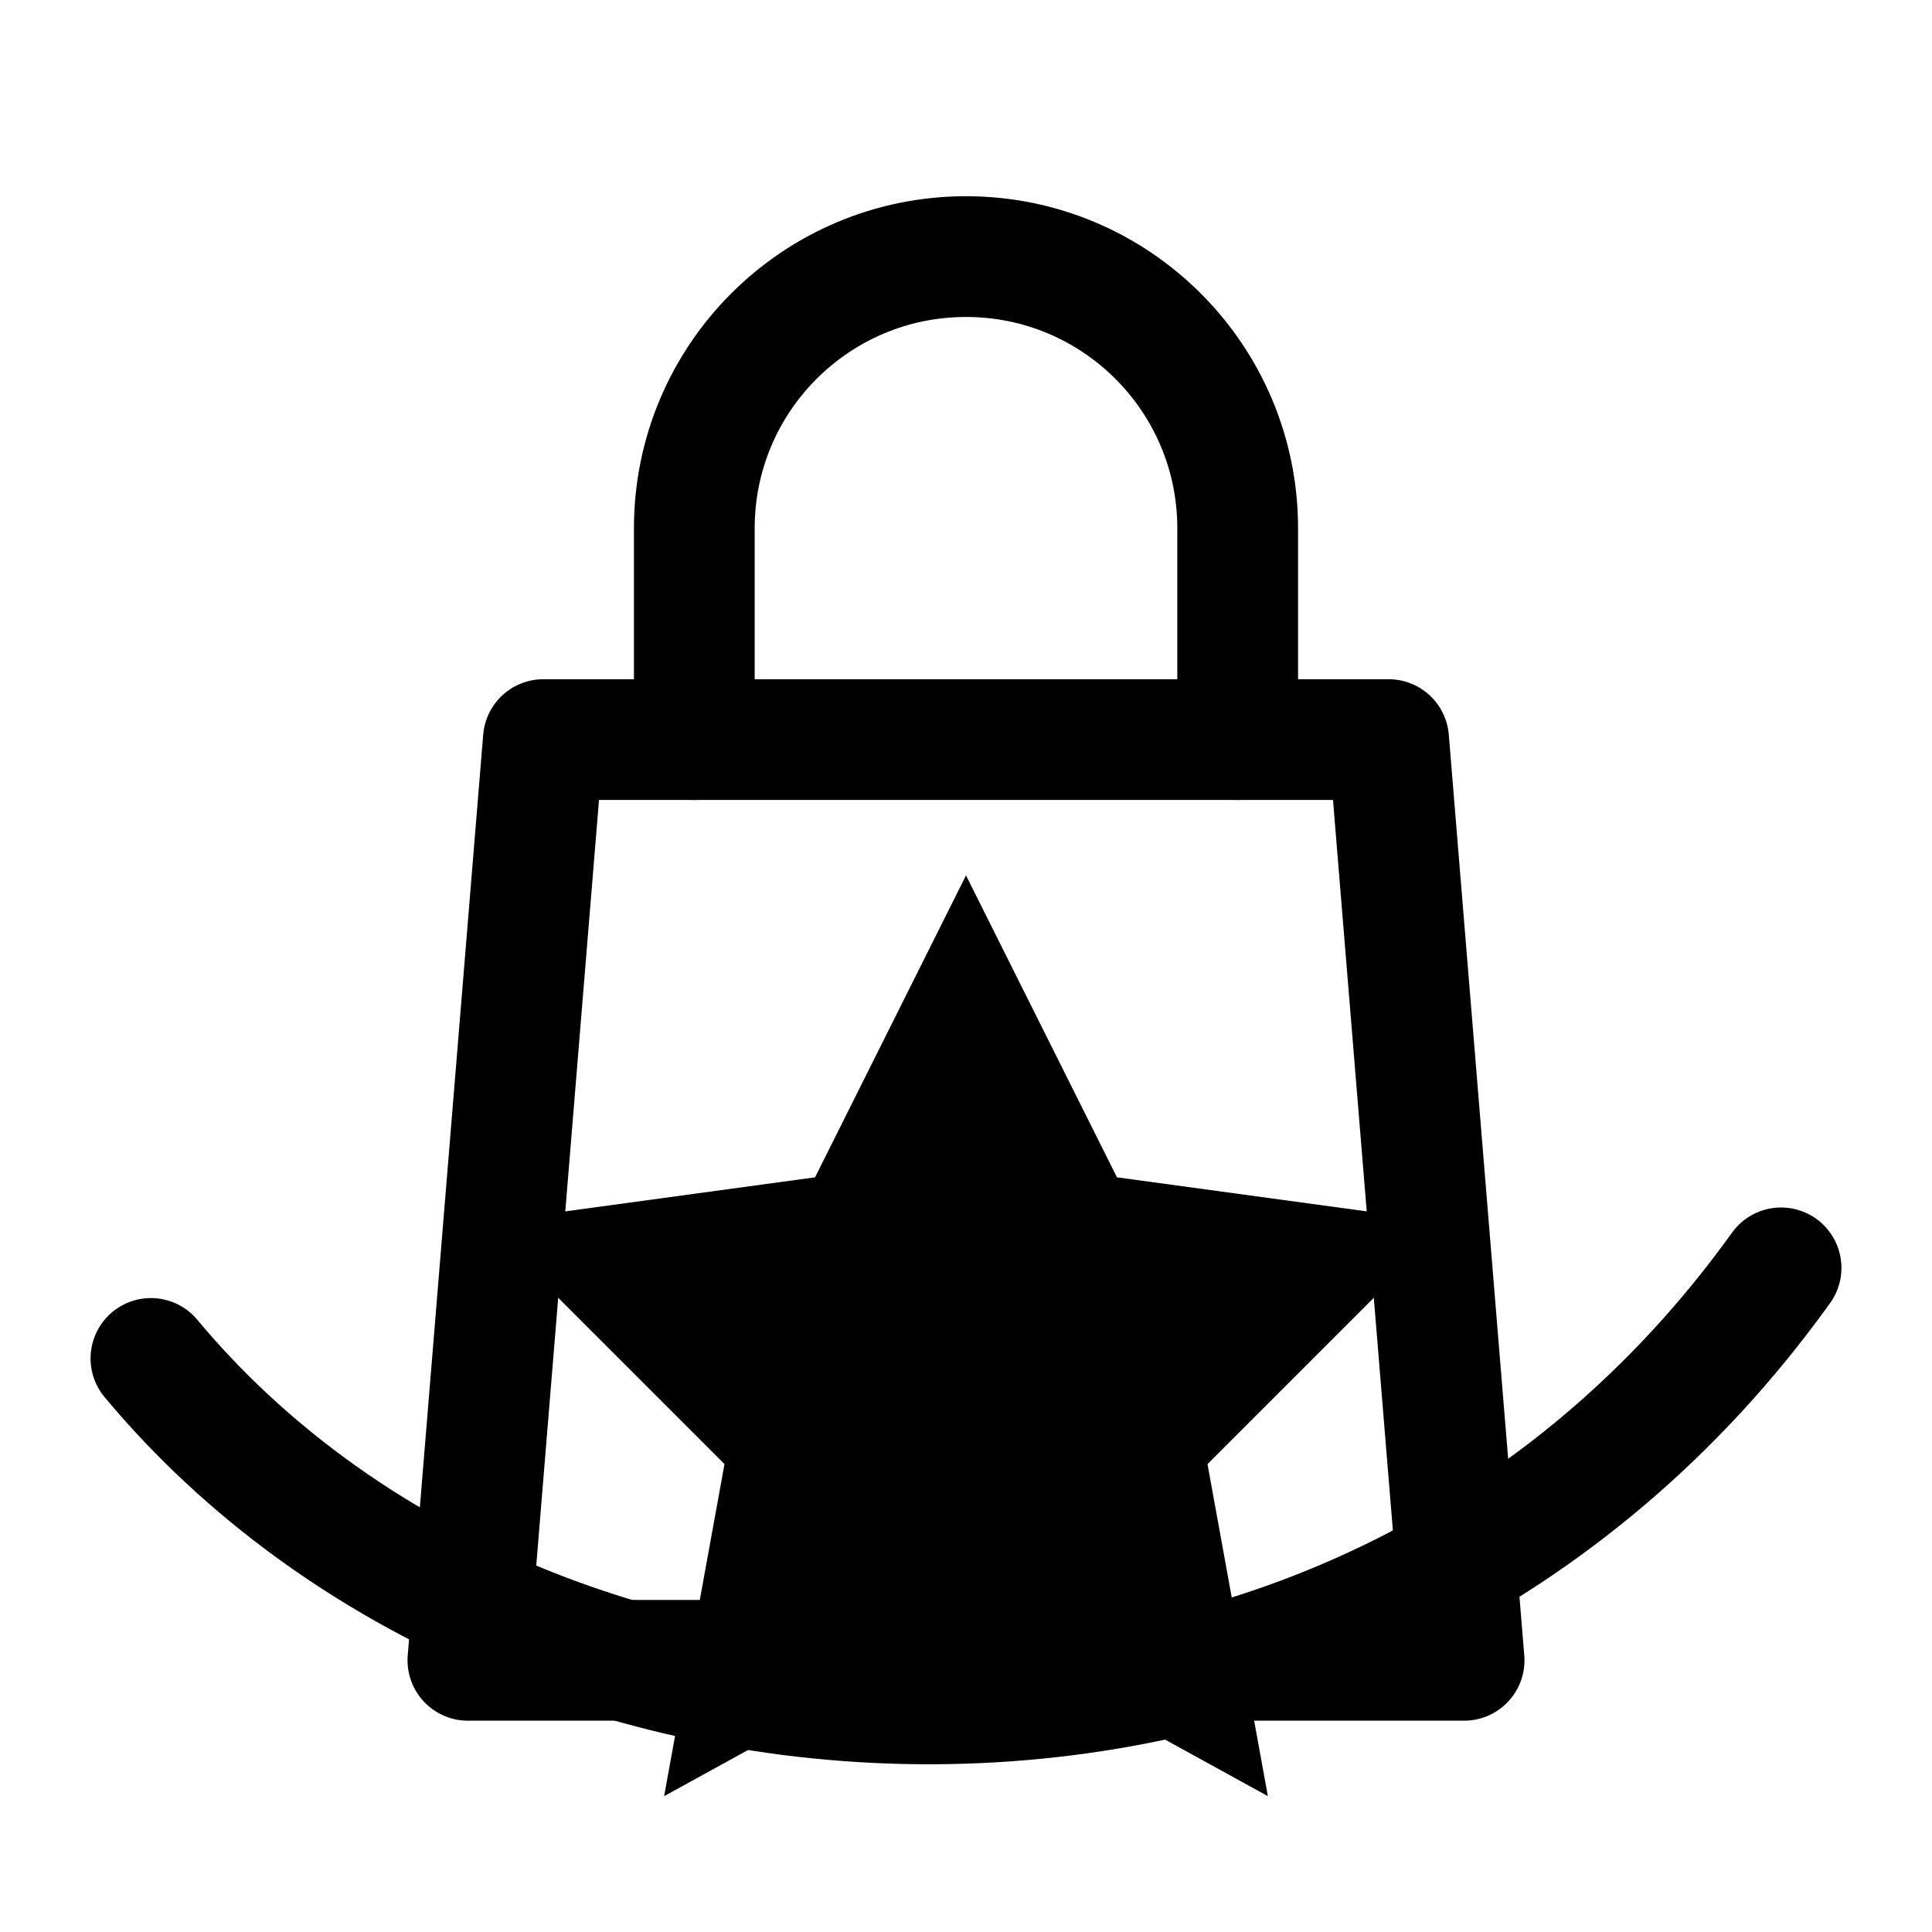
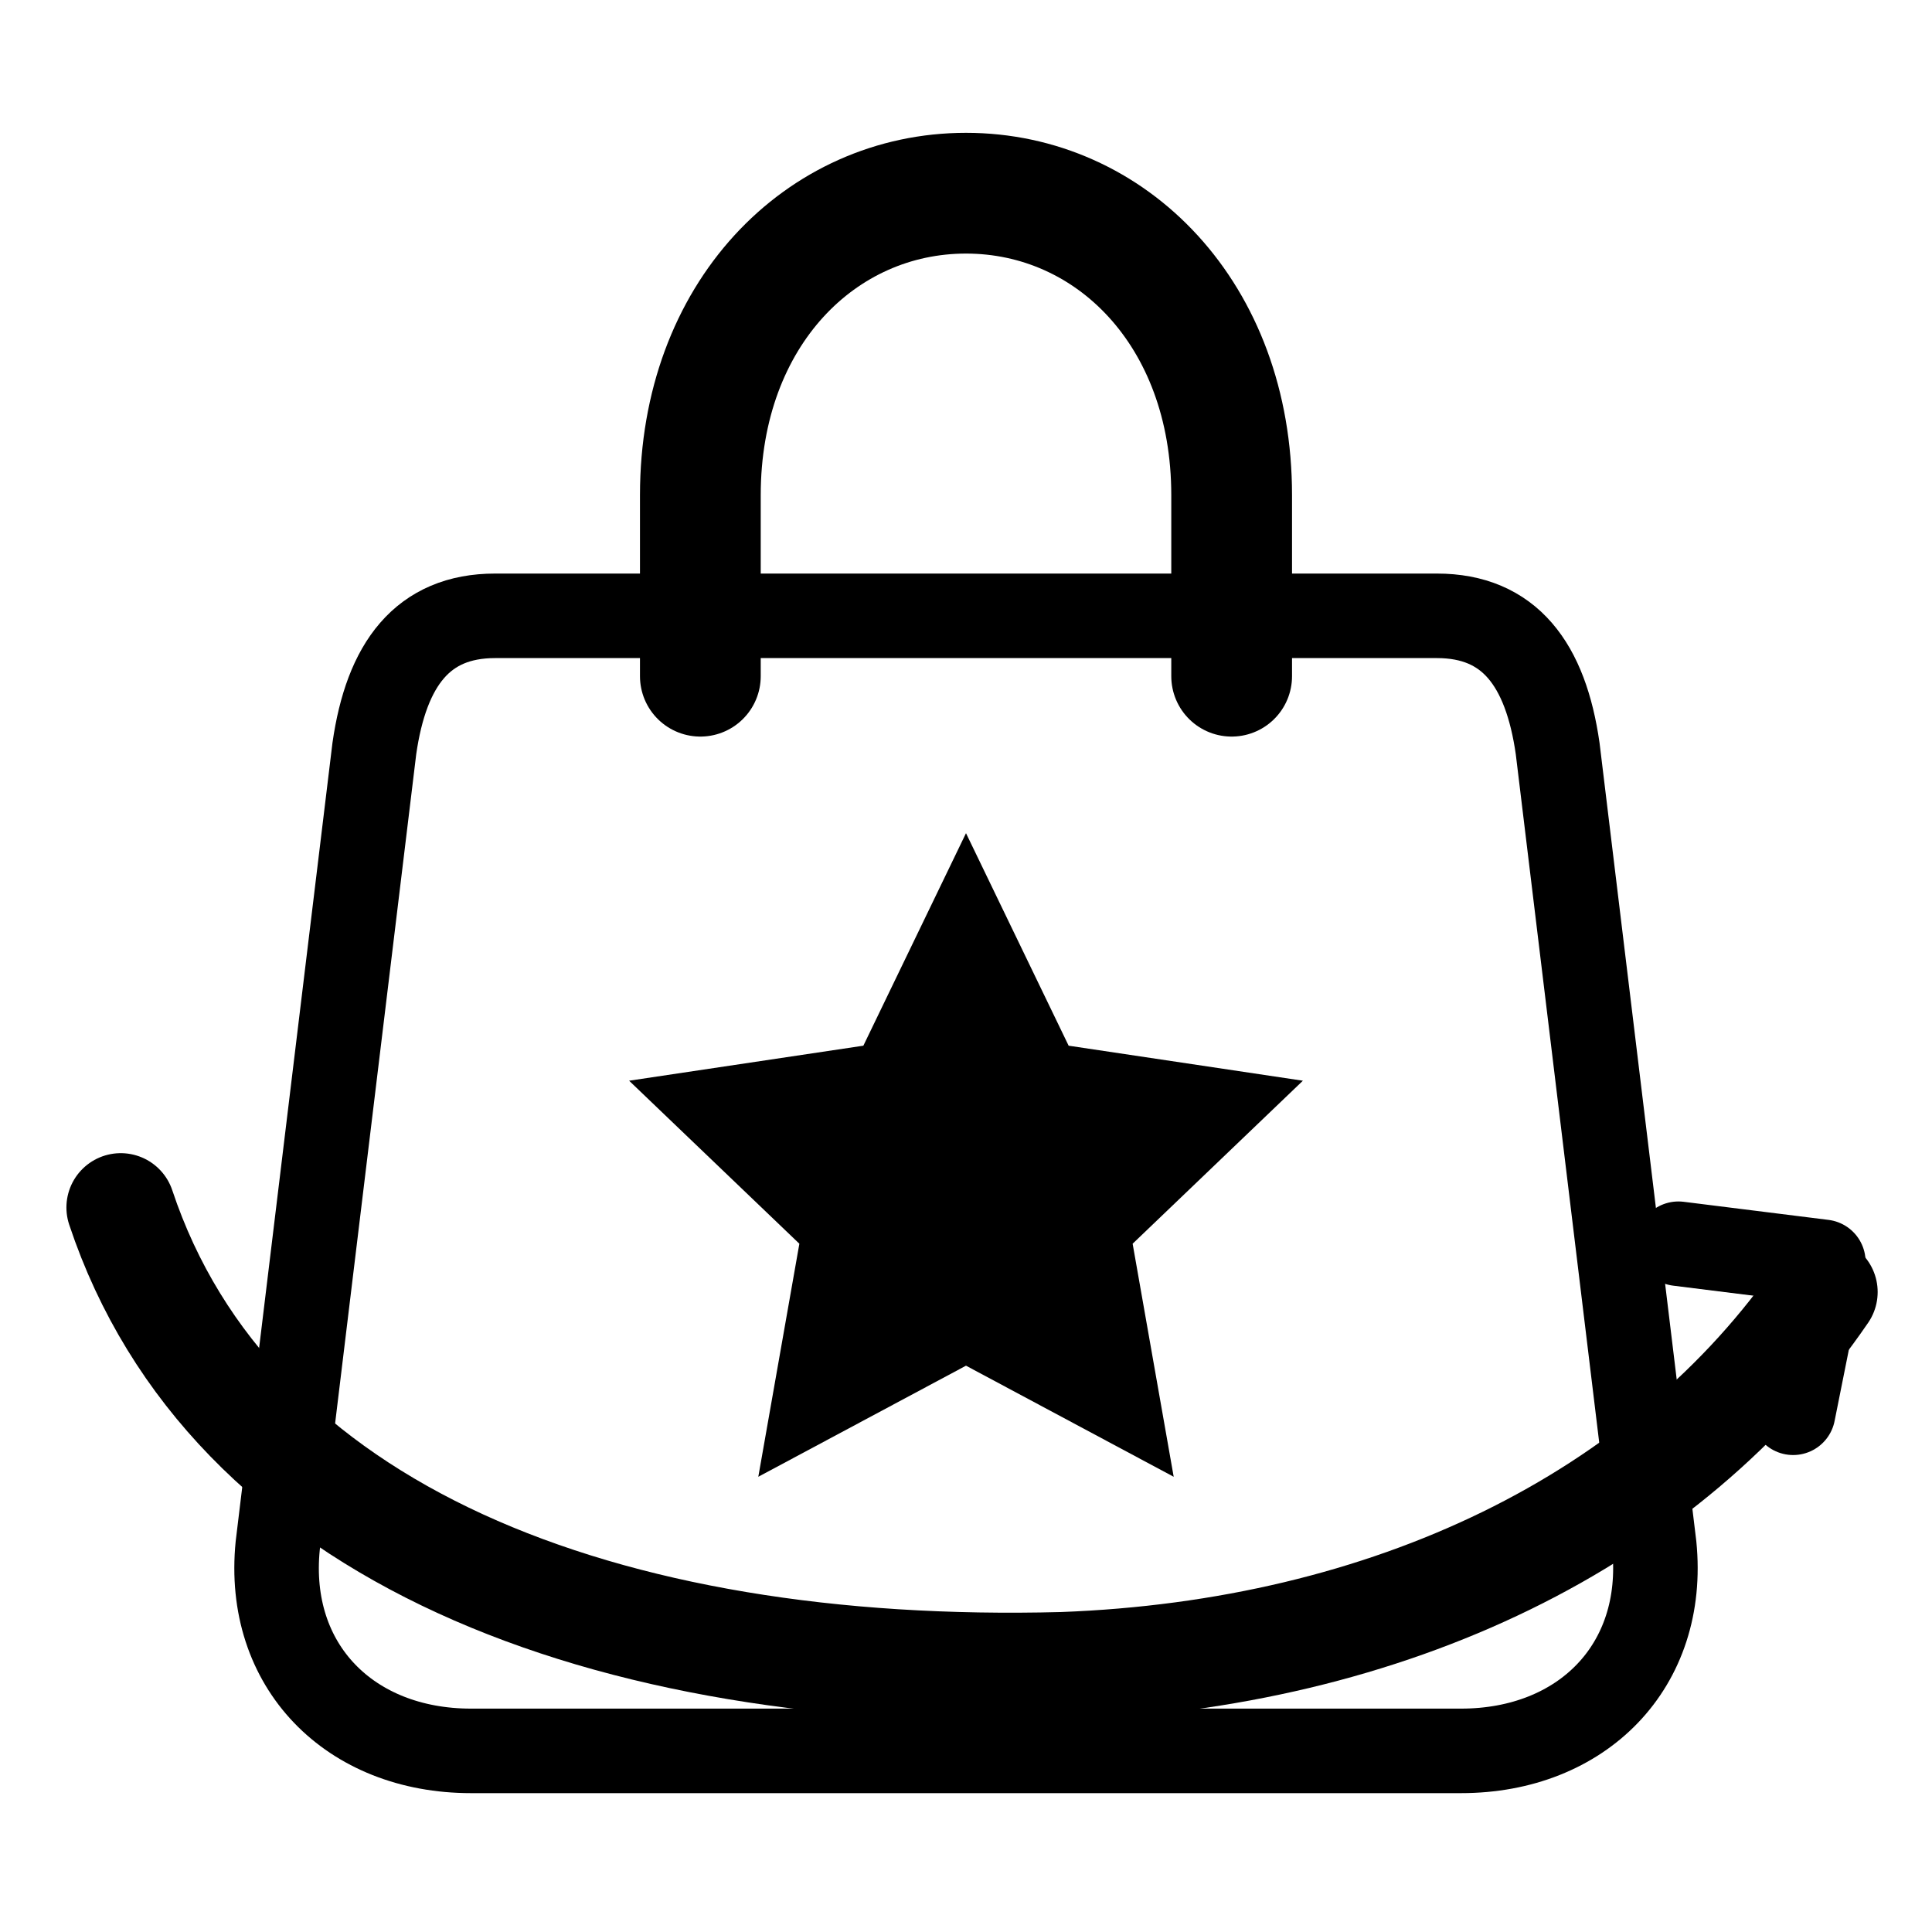
- <svg xmlns="http://www.w3.org/2000/svg" viewBox="0 0 128 128" role="img" aria-label="Vidalys Fideliza">
-   <path d="M36 49h56l5 61H31z" fill="none" stroke="currentColor" stroke-width="8" stroke-linejoin="round" />
-   <path d="M46 49V35a18 18 0 0 1 36 0v14" fill="none" stroke="currentColor" stroke-width="8" stroke-linecap="round" />
-   <path d="m64 58 10 20 22 3-16 16 4 22-20-11-20 11 4-22-16-16 22-3z" fill="currentColor" />
-   <path d="M10 90c25 30 80 33 108-6" fill="none" stroke="currentColor" stroke-width="8" stroke-linecap="round" />
+ <svg xmlns="http://www.w3.org/2000/svg" viewBox="0 0 160 160" role="img" aria-label="Vidalys Fideliza">
+   <g fill="none" stroke="currentColor" stroke-linecap="round" stroke-linejoin="round">
+     <path d="M58 56V41c0-15 10-25 22-25s22 10 22 25v15" stroke-width="10" />
+     <path d="M41 51h78c6 0 9 4 10 11l8 66c1 10-6 17-16 17H39c-10 0-17-7-16-17l8-66c1-7 4-11 10-11Z" stroke-width="7" />
+     <path d="M10 100c9 27 40 39 78 38 27-1 50-12 63-31" stroke-width="9" />
+     <path d="M139 103l12 1.5-2.5 12.5" stroke-width="7" />
+   </g>
+   <path d="M80 69l8.5 17.6 19.4 2.9-14.1 13.5 3.4 19.3L80 113.1l-17.2 9.2 3.4-19.3-14.1-13.5 19.4-2.9Z" fill="currentColor" />
</svg>
